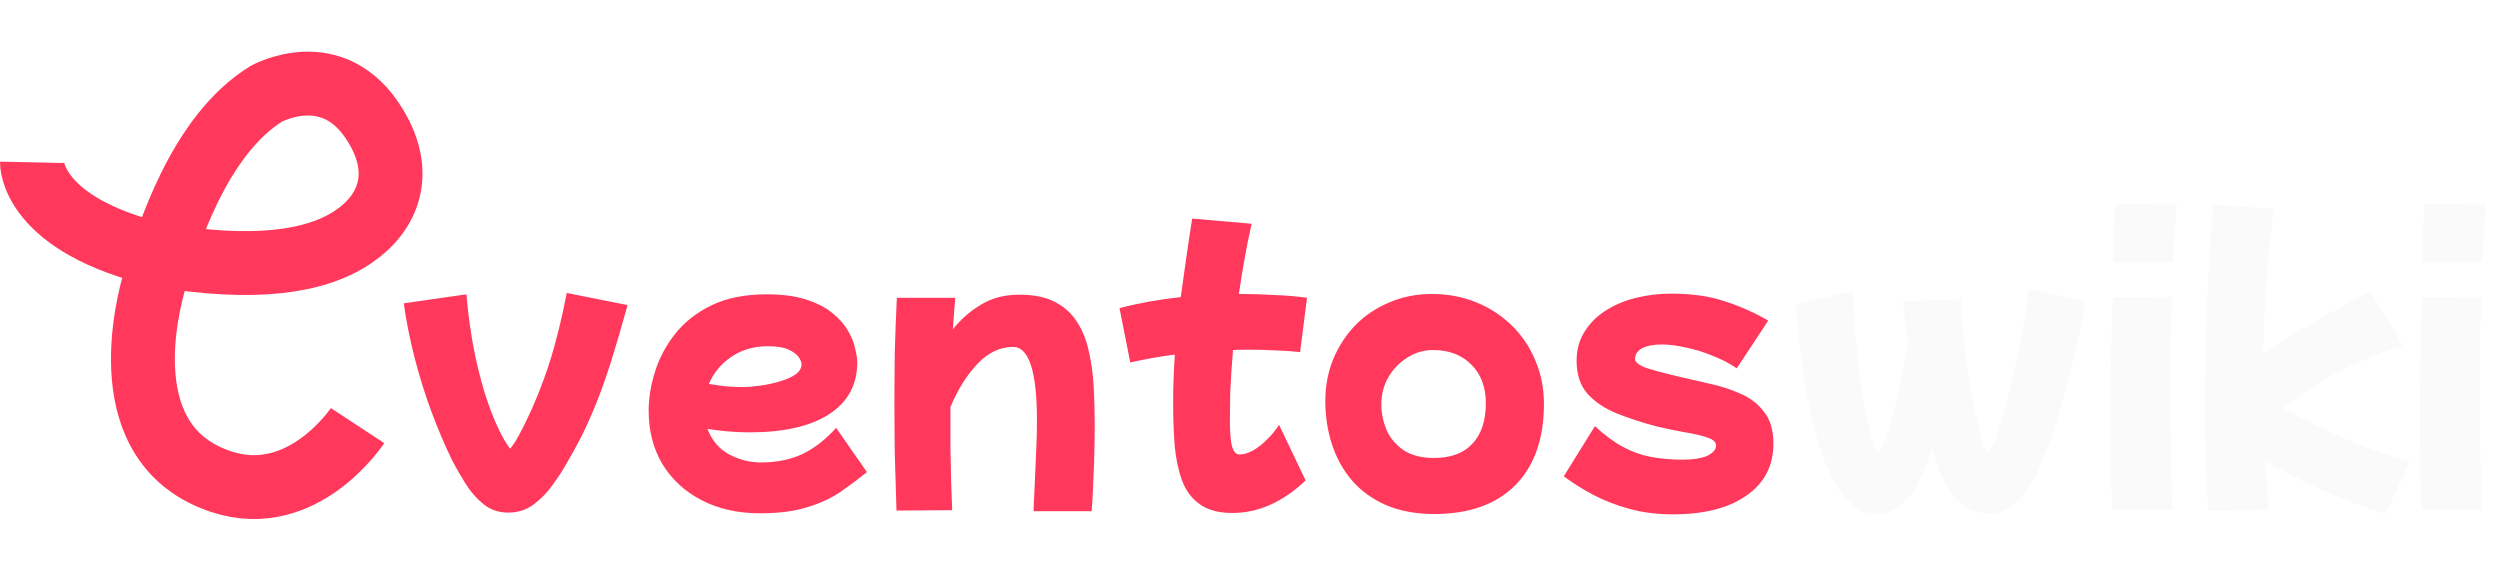
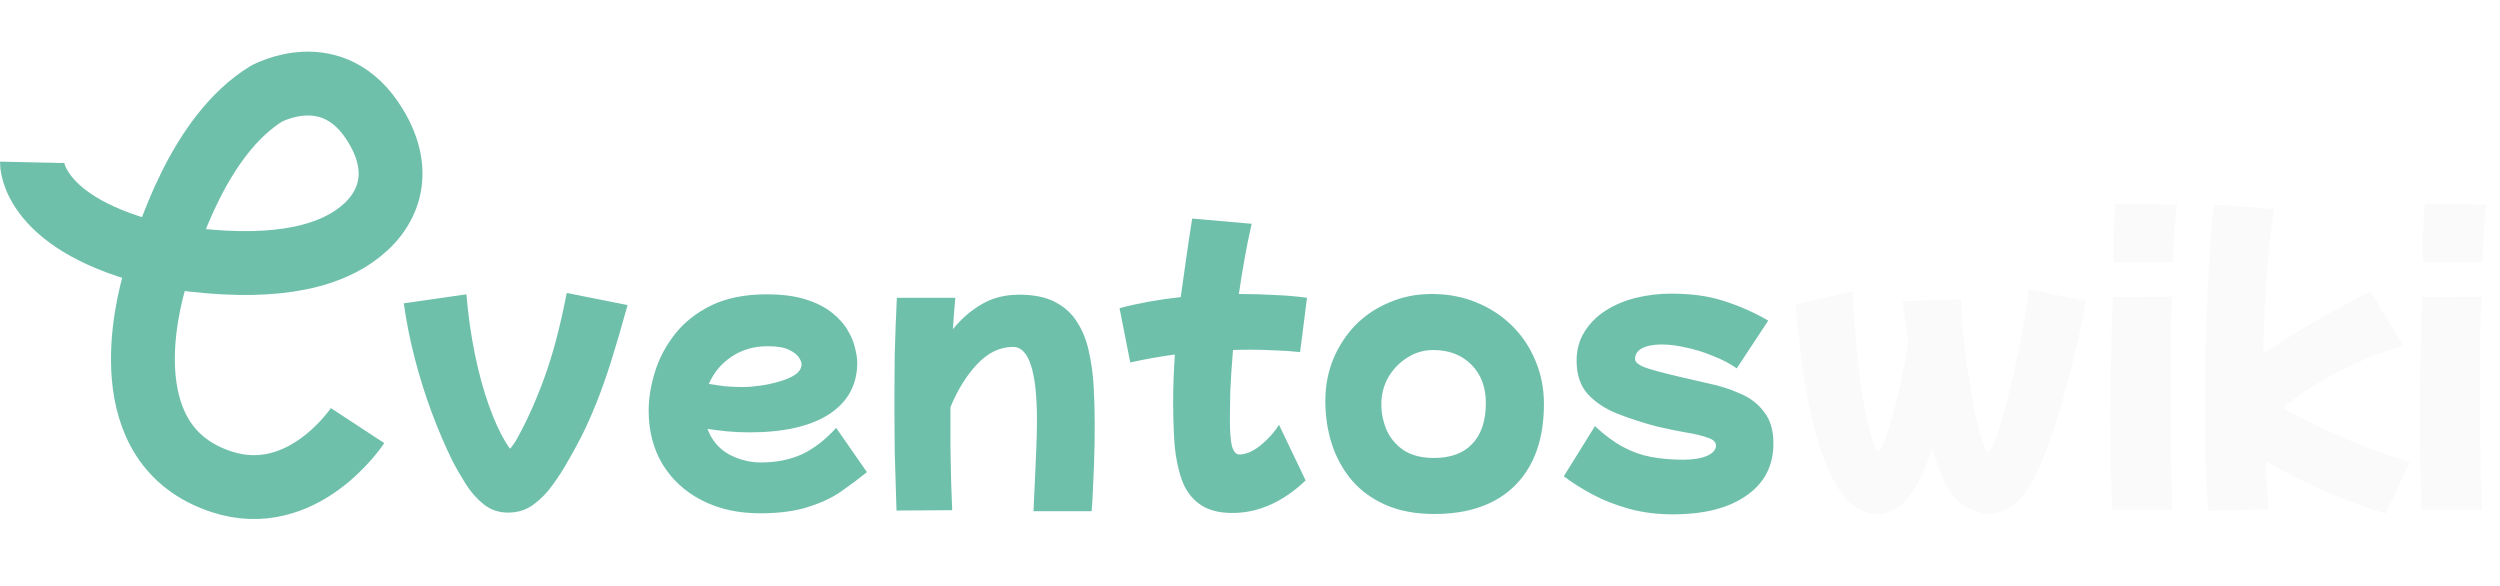
<svg xmlns="http://www.w3.org/2000/svg" width="1879" height="440" viewBox="0 0 1879 440" fill="none">
-   <path d="M24 122.01C24 122.01 22.982 169.142 121.095 191.966C188.955 203.12 236.491 197.912 266.038 177.671C291.816 160.026 304.075 130.435 282.323 94.629C250.494 41.734 199.845 70.976 200.713 70.144C148.734 101.721 125.423 181.243 117.525 206.199C109.695 231.267 83.629 334.91 166.395 362.053C227.747 382.353 268.745 319.879 268.745 319.879" stroke="#FF385C" stroke-width="48" stroke-linejoin="round" />
-   <path d="M381.996 385.28C374.889 385.28 368.736 383.2 363.536 379.04C358.336 374.88 353.829 369.767 350.016 363.7C346.202 357.633 342.822 351.74 339.876 346.02C334.502 335.1 329.389 323.14 324.536 310.14C319.682 297.14 315.436 283.62 311.796 269.58C308.156 255.54 305.382 241.673 303.476 227.98L350.536 221.22C351.922 237.34 354.089 252.507 357.036 266.72C359.982 280.933 363.449 293.587 367.436 304.68C371.422 315.773 375.496 324.787 379.656 331.72C380.522 332.933 381.302 334.147 381.996 335.36C382.862 336.573 383.296 337.18 383.296 337.18C383.642 337.18 385.029 335.36 387.456 331.72C395.082 318.373 402.189 302.773 408.776 284.92C415.362 267.067 421.082 245.487 425.936 220.18L471.696 229.28C467.189 245.573 463.029 259.787 459.216 271.92C455.402 283.88 451.676 294.367 448.036 303.38C444.396 312.393 440.756 320.54 437.116 327.82C433.476 334.927 429.662 341.86 425.676 348.62C423.076 353.3 419.696 358.5 415.536 364.22C411.549 369.94 406.782 374.88 401.236 379.04C395.689 383.2 389.276 385.28 381.996 385.28ZM571.247 385.8C554.607 385.8 539.96 382.507 527.307 375.92C514.827 369.507 505.034 360.493 497.927 348.88C490.994 337.267 487.527 323.833 487.527 308.58C487.527 299.393 489.087 289.773 492.207 279.72C495.327 269.493 500.354 259.96 507.287 251.12C514.22 242.28 523.32 235.087 534.587 229.54C546.027 223.993 559.894 221.22 576.187 221.22C587.974 221.22 597.854 222.52 605.827 225.12C613.974 227.72 620.56 231.1 625.587 235.26C630.787 239.42 634.687 243.84 637.287 248.52C640.06 253.2 641.88 257.707 642.747 262.04C643.787 266.2 644.307 269.667 644.307 272.44C644.307 289.253 637.2 302.253 622.987 311.44C608.947 320.453 589.014 324.96 563.187 324.96C557.294 324.96 551.66 324.7 546.287 324.18C541.087 323.66 536.234 323.053 531.727 322.36C535.02 331.027 540.48 337.44 548.107 341.6C555.734 345.587 563.62 347.58 571.767 347.58C583.554 347.58 593.954 345.5 602.967 341.34C611.98 337.007 620.474 330.42 628.447 321.58L651.587 354.86C646.04 359.367 639.8 364.047 632.867 368.9C626.107 373.753 617.787 377.74 607.907 380.86C598.027 384.153 585.807 385.8 571.247 385.8ZM576.967 260.22C566.74 260.22 557.727 262.82 549.927 268.02C542.127 273.22 536.407 280.067 532.767 288.56C537.1 289.253 541.347 289.86 545.507 290.38C549.84 290.727 554.087 290.9 558.247 290.9C562.06 290.9 566.394 290.553 571.247 289.86C576.274 289.167 581.127 288.127 585.807 286.74C590.66 285.353 594.647 283.62 597.767 281.54C600.887 279.287 602.447 276.687 602.447 273.74C602.447 272.353 601.754 270.62 600.367 268.54C598.98 266.46 596.467 264.553 592.827 262.82C589.187 261.087 583.9 260.22 576.967 260.22ZM673.811 383.72C673.291 368.467 672.858 354.34 672.511 341.34C672.338 328.34 672.251 315.513 672.251 302.86C672.251 290.207 672.338 277.553 672.511 264.9C672.858 252.073 673.378 238.38 674.071 223.82H718.011C717.318 231.62 716.711 239.507 716.191 247.48C722.084 240.027 729.104 233.873 737.251 229.02C745.398 223.993 755.018 221.48 766.111 221.48C777.031 221.48 785.958 223.3 792.891 226.94C799.998 230.58 805.544 235.607 809.531 242.02C813.691 248.433 816.638 255.8 818.371 264.12C820.278 272.267 821.491 281.107 822.011 290.64C822.531 300 822.791 309.447 822.791 318.98C822.791 329.38 822.618 339.347 822.271 348.88C821.924 358.413 821.578 366.387 821.231 372.8C820.884 379.213 820.624 383.027 820.451 384.24H776.771C777.118 377.133 777.464 369.593 777.811 361.62C778.158 353.473 778.504 345.5 778.851 337.7C779.198 329.727 779.371 322.533 779.371 316.12C779.371 279.2 773.391 260.74 761.431 260.74C751.551 260.74 742.538 265.073 734.391 273.74C726.418 282.233 719.744 292.98 714.371 305.98C714.371 307.713 714.371 309.447 714.371 311.18C714.371 319.5 714.371 328.167 714.371 337.18C714.544 346.02 714.718 354.513 714.891 362.66C715.238 370.633 715.498 377.567 715.671 383.46L673.811 383.72ZM926.196 385.54C915.796 385.54 907.562 383.287 901.496 378.78C895.429 374.447 891.009 368.38 888.236 360.58C885.462 352.78 883.642 343.853 882.776 333.8C882.082 323.747 881.736 313.173 881.736 302.08C881.736 290.64 882.169 278.767 883.036 266.46C871.422 268.02 860.242 270.013 849.496 272.44L841.436 231.62C855.822 227.807 871.162 225.033 887.456 223.3C888.669 214.46 889.969 205.187 891.356 195.48C892.742 185.6 894.302 175.2 896.036 164.28L940.756 168.18C938.676 177.193 936.856 186.207 935.296 195.22C933.736 204.06 932.349 212.64 931.136 220.96C940.842 220.96 949.942 221.22 958.436 221.74C967.102 222.087 975.076 222.78 982.356 223.82L977.156 264.64C971.089 263.947 964.762 263.513 958.176 263.34C951.762 262.993 945.262 262.82 938.676 262.82C934.689 262.82 930.702 262.907 926.716 263.08C925.676 275.733 924.982 286.567 924.636 295.58C924.462 304.593 924.376 311.007 924.376 314.82C924.376 324.353 924.896 331.2 925.936 335.36C927.149 339.52 929.056 341.6 931.656 341.6C934.602 341.6 937.896 340.647 941.536 338.74C945.176 336.66 948.729 333.887 952.196 330.42C955.836 326.953 958.869 323.227 961.296 319.24L981.316 361.1C964.156 377.393 945.782 385.54 926.196 385.54ZM1078.01 386.32C1064.15 386.32 1052.01 384.067 1041.61 379.56C1031.39 375.053 1022.89 368.9 1016.13 361.1C1009.37 353.127 1004.35 344.027 1001.05 333.8C997.76 323.573 996.113 312.827 996.113 301.56C996.113 290.12 998.107 279.547 1002.09 269.84C1006.25 259.96 1011.89 251.38 1018.99 244.1C1026.27 236.82 1034.77 231.187 1044.47 227.2C1054.18 223.04 1064.75 220.96 1076.19 220.96C1088.15 220.96 1099.25 223.04 1109.47 227.2C1119.7 231.36 1128.63 237.167 1136.25 244.62C1143.88 252.073 1149.77 260.827 1153.93 270.88C1158.27 280.933 1160.43 291.853 1160.43 303.64C1160.43 329.813 1153.24 350.18 1138.85 364.74C1124.47 379.127 1104.19 386.32 1078.01 386.32ZM1077.75 344.2C1090.41 344.2 1100.03 340.647 1106.61 333.54C1113.37 326.433 1116.75 316.207 1116.75 302.86C1116.75 290.9 1113.11 281.28 1105.83 274C1098.55 266.72 1089.02 263.08 1077.23 263.08C1070.13 263.08 1063.63 264.987 1057.73 268.8C1051.84 272.44 1047.07 277.38 1043.43 283.62C1039.97 289.687 1038.23 296.447 1038.23 303.9C1038.23 310.487 1039.53 316.9 1042.13 323.14C1044.91 329.38 1049.24 334.493 1055.13 338.48C1061.03 342.293 1068.57 344.2 1077.75 344.2ZM1257.25 386.58C1245.47 386.58 1234.55 385.193 1224.49 382.42C1214.44 379.647 1205.34 376.093 1197.19 371.76C1189.05 367.427 1181.77 362.833 1175.35 357.98L1198.75 320.28C1206.03 327.04 1213.05 332.24 1219.81 335.88C1226.57 339.52 1233.59 342.033 1240.87 343.42C1248.33 344.807 1256.39 345.5 1265.05 345.5C1272.51 345.5 1278.49 344.547 1282.99 342.64C1287.5 340.56 1289.75 337.96 1289.75 334.84C1289.75 332.24 1287.59 330.247 1283.25 328.86C1278.92 327.3 1273.37 326 1266.61 324.96C1259.85 323.747 1252.75 322.273 1245.29 320.54C1234.72 317.767 1224.84 314.56 1215.65 310.92C1206.47 307.28 1199.01 302.34 1193.29 296.1C1187.75 289.86 1184.97 281.54 1184.97 271.14C1184.97 262.82 1186.97 255.54 1190.95 249.3C1194.94 242.887 1200.23 237.6 1206.81 233.44C1213.57 229.107 1221.2 225.9 1229.69 223.82C1238.19 221.74 1246.94 220.7 1255.95 220.7C1271.55 220.7 1284.99 222.607 1296.25 226.42C1307.69 230.06 1318.61 234.913 1329.01 240.98L1305.35 276.86C1300.15 273.22 1294.17 270.1 1287.41 267.5C1280.83 264.727 1274.15 262.647 1267.39 261.26C1260.81 259.7 1254.65 258.92 1248.93 258.92C1242.69 258.92 1237.75 259.873 1234.11 261.78C1230.65 263.687 1228.91 266.373 1228.91 269.84C1228.91 271.92 1231.08 273.913 1235.41 275.82C1239.92 277.553 1248.41 279.893 1260.89 282.84C1268.35 284.573 1276.23 286.393 1284.55 288.3C1292.87 290.033 1300.67 292.547 1307.95 295.84C1315.41 298.96 1321.39 303.553 1325.89 309.62C1330.57 315.513 1332.91 323.4 1332.91 333.28C1332.91 349.92 1326.24 362.92 1312.89 372.28C1299.55 381.813 1281 386.58 1257.25 386.58Z" fill="#FF385C" />
+   <path d="M24 122.01C24 122.01 22.982 169.142 121.095 191.966C188.955 203.12 236.491 197.912 266.038 177.671C291.816 160.026 304.075 130.435 282.323 94.629C250.494 41.734 199.845 70.976 200.713 70.144C148.734 101.721 125.423 181.243 117.525 206.199C109.695 231.267 83.629 334.91 166.395 362.053C227.747 382.353 268.745 319.879 268.745 319.879" stroke="#6FC0AB" stroke-width="48" stroke-linejoin="round" />
+   <path d="M381.996 385.28C374.889 385.28 368.736 383.2 363.536 379.04C358.336 374.88 353.829 369.767 350.016 363.7C346.202 357.633 342.822 351.74 339.876 346.02C334.502 335.1 329.389 323.14 324.536 310.14C319.682 297.14 315.436 283.62 311.796 269.58C308.156 255.54 305.382 241.673 303.476 227.98L350.536 221.22C351.922 237.34 354.089 252.507 357.036 266.72C359.982 280.933 363.449 293.587 367.436 304.68C371.422 315.773 375.496 324.787 379.656 331.72C380.522 332.933 381.302 334.147 381.996 335.36C382.862 336.573 383.296 337.18 383.296 337.18C383.642 337.18 385.029 335.36 387.456 331.72C395.082 318.373 402.189 302.773 408.776 284.92C415.362 267.067 421.082 245.487 425.936 220.18L471.696 229.28C467.189 245.573 463.029 259.787 459.216 271.92C455.402 283.88 451.676 294.367 448.036 303.38C444.396 312.393 440.756 320.54 437.116 327.82C433.476 334.927 429.662 341.86 425.676 348.62C423.076 353.3 419.696 358.5 415.536 364.22C411.549 369.94 406.782 374.88 401.236 379.04C395.689 383.2 389.276 385.28 381.996 385.28ZM571.247 385.8C554.607 385.8 539.96 382.507 527.307 375.92C514.827 369.507 505.034 360.493 497.927 348.88C490.994 337.267 487.527 323.833 487.527 308.58C487.527 299.393 489.087 289.773 492.207 279.72C495.327 269.493 500.354 259.96 507.287 251.12C514.22 242.28 523.32 235.087 534.587 229.54C546.027 223.993 559.894 221.22 576.187 221.22C587.974 221.22 597.854 222.52 605.827 225.12C613.974 227.72 620.56 231.1 625.587 235.26C630.787 239.42 634.687 243.84 637.287 248.52C640.06 253.2 641.88 257.707 642.747 262.04C643.787 266.2 644.307 269.667 644.307 272.44C644.307 289.253 637.2 302.253 622.987 311.44C608.947 320.453 589.014 324.96 563.187 324.96C557.294 324.96 551.66 324.7 546.287 324.18C541.087 323.66 536.234 323.053 531.727 322.36C535.02 331.027 540.48 337.44 548.107 341.6C555.734 345.587 563.62 347.58 571.767 347.58C583.554 347.58 593.954 345.5 602.967 341.34C611.98 337.007 620.474 330.42 628.447 321.58L651.587 354.86C646.04 359.367 639.8 364.047 632.867 368.9C626.107 373.753 617.787 377.74 607.907 380.86C598.027 384.153 585.807 385.8 571.247 385.8ZM576.967 260.22C566.74 260.22 557.727 262.82 549.927 268.02C542.127 273.22 536.407 280.067 532.767 288.56C537.1 289.253 541.347 289.86 545.507 290.38C549.84 290.727 554.087 290.9 558.247 290.9C562.06 290.9 566.394 290.553 571.247 289.86C576.274 289.167 581.127 288.127 585.807 286.74C590.66 285.353 594.647 283.62 597.767 281.54C600.887 279.287 602.447 276.687 602.447 273.74C602.447 272.353 601.754 270.62 600.367 268.54C598.98 266.46 596.467 264.553 592.827 262.82C589.187 261.087 583.9 260.22 576.967 260.22ZM673.811 383.72C673.291 368.467 672.858 354.34 672.511 341.34C672.338 328.34 672.251 315.513 672.251 302.86C672.251 290.207 672.338 277.553 672.511 264.9C672.858 252.073 673.378 238.38 674.071 223.82H718.011C717.318 231.62 716.711 239.507 716.191 247.48C722.084 240.027 729.104 233.873 737.251 229.02C745.398 223.993 755.018 221.48 766.111 221.48C777.031 221.48 785.958 223.3 792.891 226.94C799.998 230.58 805.544 235.607 809.531 242.02C813.691 248.433 816.638 255.8 818.371 264.12C820.278 272.267 821.491 281.107 822.011 290.64C822.531 300 822.791 309.447 822.791 318.98C822.791 329.38 822.618 339.347 822.271 348.88C821.924 358.413 821.578 366.387 821.231 372.8C820.884 379.213 820.624 383.027 820.451 384.24H776.771C777.118 377.133 777.464 369.593 777.811 361.62C778.158 353.473 778.504 345.5 778.851 337.7C779.198 329.727 779.371 322.533 779.371 316.12C779.371 279.2 773.391 260.74 761.431 260.74C751.551 260.74 742.538 265.073 734.391 273.74C726.418 282.233 719.744 292.98 714.371 305.98C714.371 307.713 714.371 309.447 714.371 311.18C714.371 319.5 714.371 328.167 714.371 337.18C714.544 346.02 714.718 354.513 714.891 362.66C715.238 370.633 715.498 377.567 715.671 383.46L673.811 383.72ZM926.196 385.54C915.796 385.54 907.562 383.287 901.496 378.78C895.429 374.447 891.009 368.38 888.236 360.58C885.462 352.78 883.642 343.853 882.776 333.8C882.082 323.747 881.736 313.173 881.736 302.08C881.736 290.64 882.169 278.767 883.036 266.46C871.422 268.02 860.242 270.013 849.496 272.44L841.436 231.62C855.822 227.807 871.162 225.033 887.456 223.3C888.669 214.46 889.969 205.187 891.356 195.48C892.742 185.6 894.302 175.2 896.036 164.28L940.756 168.18C938.676 177.193 936.856 186.207 935.296 195.22C933.736 204.06 932.349 212.64 931.136 220.96C940.842 220.96 949.942 221.22 958.436 221.74C967.102 222.087 975.076 222.78 982.356 223.82L977.156 264.64C971.089 263.947 964.762 263.513 958.176 263.34C951.762 262.993 945.262 262.82 938.676 262.82C934.689 262.82 930.702 262.907 926.716 263.08C925.676 275.733 924.982 286.567 924.636 295.58C924.462 304.593 924.376 311.007 924.376 314.82C924.376 324.353 924.896 331.2 925.936 335.36C927.149 339.52 929.056 341.6 931.656 341.6C934.602 341.6 937.896 340.647 941.536 338.74C945.176 336.66 948.729 333.887 952.196 330.42C955.836 326.953 958.869 323.227 961.296 319.24L981.316 361.1C964.156 377.393 945.782 385.54 926.196 385.54ZM1078.01 386.32C1064.15 386.32 1052.01 384.067 1041.61 379.56C1031.39 375.053 1022.89 368.9 1016.13 361.1C1009.37 353.127 1004.35 344.027 1001.05 333.8C997.76 323.573 996.113 312.827 996.113 301.56C996.113 290.12 998.107 279.547 1002.09 269.84C1006.25 259.96 1011.89 251.38 1018.99 244.1C1026.27 236.82 1034.77 231.187 1044.47 227.2C1054.18 223.04 1064.75 220.96 1076.19 220.96C1088.15 220.96 1099.25 223.04 1109.47 227.2C1119.7 231.36 1128.63 237.167 1136.25 244.62C1143.88 252.073 1149.77 260.827 1153.93 270.88C1158.27 280.933 1160.43 291.853 1160.43 303.64C1160.43 329.813 1153.24 350.18 1138.85 364.74C1124.47 379.127 1104.19 386.32 1078.01 386.32ZM1077.75 344.2C1090.41 344.2 1100.03 340.647 1106.61 333.54C1113.37 326.433 1116.75 316.207 1116.75 302.86C1116.75 290.9 1113.11 281.28 1105.83 274C1098.55 266.72 1089.02 263.08 1077.23 263.08C1070.13 263.08 1063.63 264.987 1057.73 268.8C1051.84 272.44 1047.07 277.38 1043.43 283.62C1039.97 289.687 1038.23 296.447 1038.23 303.9C1038.23 310.487 1039.53 316.9 1042.13 323.14C1044.91 329.38 1049.24 334.493 1055.13 338.48C1061.03 342.293 1068.57 344.2 1077.75 344.2ZM1257.25 386.58C1245.47 386.58 1234.55 385.193 1224.49 382.42C1214.44 379.647 1205.34 376.093 1197.19 371.76C1189.05 367.427 1181.77 362.833 1175.35 357.98L1198.75 320.28C1206.03 327.04 1213.05 332.24 1219.81 335.88C1226.57 339.52 1233.59 342.033 1240.87 343.42C1248.33 344.807 1256.39 345.5 1265.05 345.5C1272.51 345.5 1278.49 344.547 1282.99 342.64C1287.5 340.56 1289.75 337.96 1289.75 334.84C1289.75 332.24 1287.59 330.247 1283.25 328.86C1278.92 327.3 1273.37 326 1266.61 324.96C1259.85 323.747 1252.75 322.273 1245.29 320.54C1234.72 317.767 1224.84 314.56 1215.65 310.92C1206.47 307.28 1199.01 302.34 1193.29 296.1C1187.75 289.86 1184.97 281.54 1184.97 271.14C1184.97 262.82 1186.97 255.54 1190.95 249.3C1194.94 242.887 1200.23 237.6 1206.81 233.44C1213.57 229.107 1221.2 225.9 1229.69 223.82C1238.19 221.74 1246.94 220.7 1255.95 220.7C1271.55 220.7 1284.99 222.607 1296.25 226.42C1307.69 230.06 1318.61 234.913 1329.01 240.98L1305.35 276.86C1300.15 273.22 1294.17 270.1 1287.41 267.5C1280.83 264.727 1274.15 262.647 1267.39 261.26C1260.81 259.7 1254.65 258.92 1248.93 258.92C1242.69 258.92 1237.75 259.873 1234.11 261.78C1230.65 263.687 1228.91 266.373 1228.91 269.84C1228.91 271.92 1231.08 273.913 1235.41 275.82C1239.92 277.553 1248.41 279.893 1260.89 282.84C1268.35 284.573 1276.23 286.393 1284.55 288.3C1292.87 290.033 1300.67 292.547 1307.95 295.84C1315.41 298.96 1321.39 303.553 1325.89 309.62C1330.57 315.513 1332.91 323.4 1332.91 333.28C1332.91 349.92 1326.24 362.92 1312.89 372.28C1299.55 381.813 1281 386.58 1257.25 386.58Z" fill="#6FC0AB" />
  <path d="M1410.68 386.32C1396.29 386.32 1384.07 375.14 1374.02 352.78C1370.55 344.807 1367.52 336.053 1364.92 326.52C1362.32 316.987 1360.07 307.28 1358.16 297.4C1356.43 287.52 1354.95 278.073 1353.74 269.06C1352.7 259.873 1351.83 251.813 1351.14 244.88C1350.62 237.773 1350.19 232.4 1349.84 228.76L1392.48 218.88C1394.56 258.227 1397.68 288.127 1401.84 308.58C1406.17 329.033 1409.47 339.26 1411.72 339.26C1412.93 339.26 1414.41 336.833 1416.14 331.98C1418.05 327.127 1420.13 320.713 1422.38 312.74C1424.63 304.593 1426.8 295.667 1428.88 285.96C1430.96 276.253 1432.78 266.46 1434.34 256.58C1432.26 243.927 1430.87 233.873 1430.18 226.42L1474.12 224.86V227.98C1474.12 235.087 1474.64 243.407 1475.68 252.94C1476.72 262.473 1478.02 272.353 1479.58 282.58C1481.14 292.633 1482.79 301.993 1484.52 310.66C1486.43 319.327 1488.25 326.347 1489.98 331.72C1491.71 337.093 1493.19 339.78 1494.4 339.78C1495.44 339.78 1496.91 337.44 1498.82 332.76C1500.73 328.08 1502.81 321.667 1505.06 313.52C1507.49 305.373 1509.91 296.1 1512.34 285.7C1514.77 275.127 1517.11 264.033 1519.36 252.42C1521.61 240.633 1523.43 228.933 1524.82 217.32L1567.72 226.42C1564.77 242.887 1561.22 259.267 1557.06 275.56C1553.07 291.68 1548.83 306.673 1544.32 320.54C1539.81 334.233 1535.39 345.76 1531.06 355.12C1521.35 375.747 1509.31 386.06 1494.92 386.06C1490.24 386.06 1484.87 384.587 1478.8 381.64C1472.91 378.867 1467.45 372.973 1462.42 363.96C1460.69 360.667 1458.95 356.68 1457.22 352C1455.49 347.32 1453.84 342.12 1452.28 336.4C1450.2 342.813 1448.12 348.533 1446.04 353.56C1436.85 375.4 1425.07 386.32 1410.68 386.32ZM1588.57 197.04C1588.57 195.48 1588.48 193.92 1588.31 192.36C1588.31 190.627 1588.31 188.72 1588.31 186.64C1588.31 181.093 1588.48 175.2 1588.83 168.96C1589.17 162.72 1589.52 157.433 1589.87 153.1L1636.15 153.88C1635.63 159.773 1635.02 166.447 1634.33 173.9C1633.81 181.353 1633.46 189.067 1633.29 197.04H1588.57ZM1587.53 383.2C1587.01 372.453 1586.66 361.013 1586.49 348.88C1586.31 336.573 1586.23 324.267 1586.23 311.96C1586.23 295.84 1586.4 280.153 1586.75 264.9C1587.09 249.647 1587.53 235.78 1588.05 223.3L1632.77 223.04C1632.07 231.013 1631.64 240.893 1631.47 252.68C1631.29 264.293 1631.21 276.513 1631.21 289.34C1631.21 301.993 1631.29 314.473 1631.47 326.78C1631.64 339.087 1631.81 350.267 1631.99 360.32C1632.33 370.2 1632.59 377.827 1632.77 383.2H1587.53ZM1659.72 383.98C1659.03 375.66 1658.42 365 1657.9 352C1657.56 339 1657.38 324.873 1657.38 309.62C1657.38 296.1 1657.47 282.147 1657.64 267.76C1657.99 253.373 1658.42 239.247 1658.94 225.38C1659.64 211.34 1660.33 198.253 1661.02 186.12C1661.89 173.813 1662.84 163.067 1663.88 153.88L1709.12 157C1706.7 174.68 1704.79 192.62 1703.4 210.82C1702.19 228.847 1701.41 247.22 1701.06 265.94C1710.77 259.18 1722.04 252.073 1734.86 244.62C1747.86 236.993 1763.46 228.413 1781.66 218.88L1806.1 259.7C1787.38 265.593 1770.83 272.353 1756.44 279.98C1742.06 287.433 1730.27 294.973 1721.08 302.6C1719.35 303.813 1718.22 304.68 1717.7 305.2C1717.18 305.72 1716.92 306.067 1716.92 306.24C1716.92 307.28 1719.78 309.187 1725.5 311.96C1733.13 315.947 1741.02 319.847 1749.16 323.66C1757.31 327.473 1766.41 331.373 1776.46 335.36C1786.52 339.173 1798.04 343.247 1811.04 347.58L1793.1 386.06C1777.33 381.38 1761.56 375.487 1745.78 368.38C1730.01 361.273 1715.71 354.08 1702.88 346.8C1703.06 352.693 1703.32 358.673 1703.66 364.74C1704.18 370.807 1704.62 376.873 1704.96 382.94L1659.72 383.98ZM1821.15 197.04C1821.15 195.48 1821.06 193.92 1820.89 192.36C1820.89 190.627 1820.89 188.72 1820.89 186.64C1820.89 181.093 1821.06 175.2 1821.41 168.96C1821.75 162.72 1822.1 157.433 1822.45 153.1L1868.73 153.88C1868.21 159.773 1867.6 166.447 1866.91 173.9C1866.39 181.353 1866.04 189.067 1865.87 197.04H1821.15ZM1820.11 383.2C1819.59 372.453 1819.24 361.013 1819.07 348.88C1818.89 336.573 1818.81 324.267 1818.81 311.96C1818.81 295.84 1818.98 280.153 1819.33 264.9C1819.67 249.647 1820.11 235.78 1820.63 223.3L1865.35 223.04C1864.65 231.013 1864.22 240.893 1864.05 252.68C1863.87 264.293 1863.79 276.513 1863.79 289.34C1863.79 301.993 1863.87 314.473 1864.05 326.78C1864.22 339.087 1864.39 350.267 1864.57 360.32C1864.91 370.2 1865.17 377.827 1865.35 383.2H1820.11Z" fill="#FAFAFA" />
</svg>
